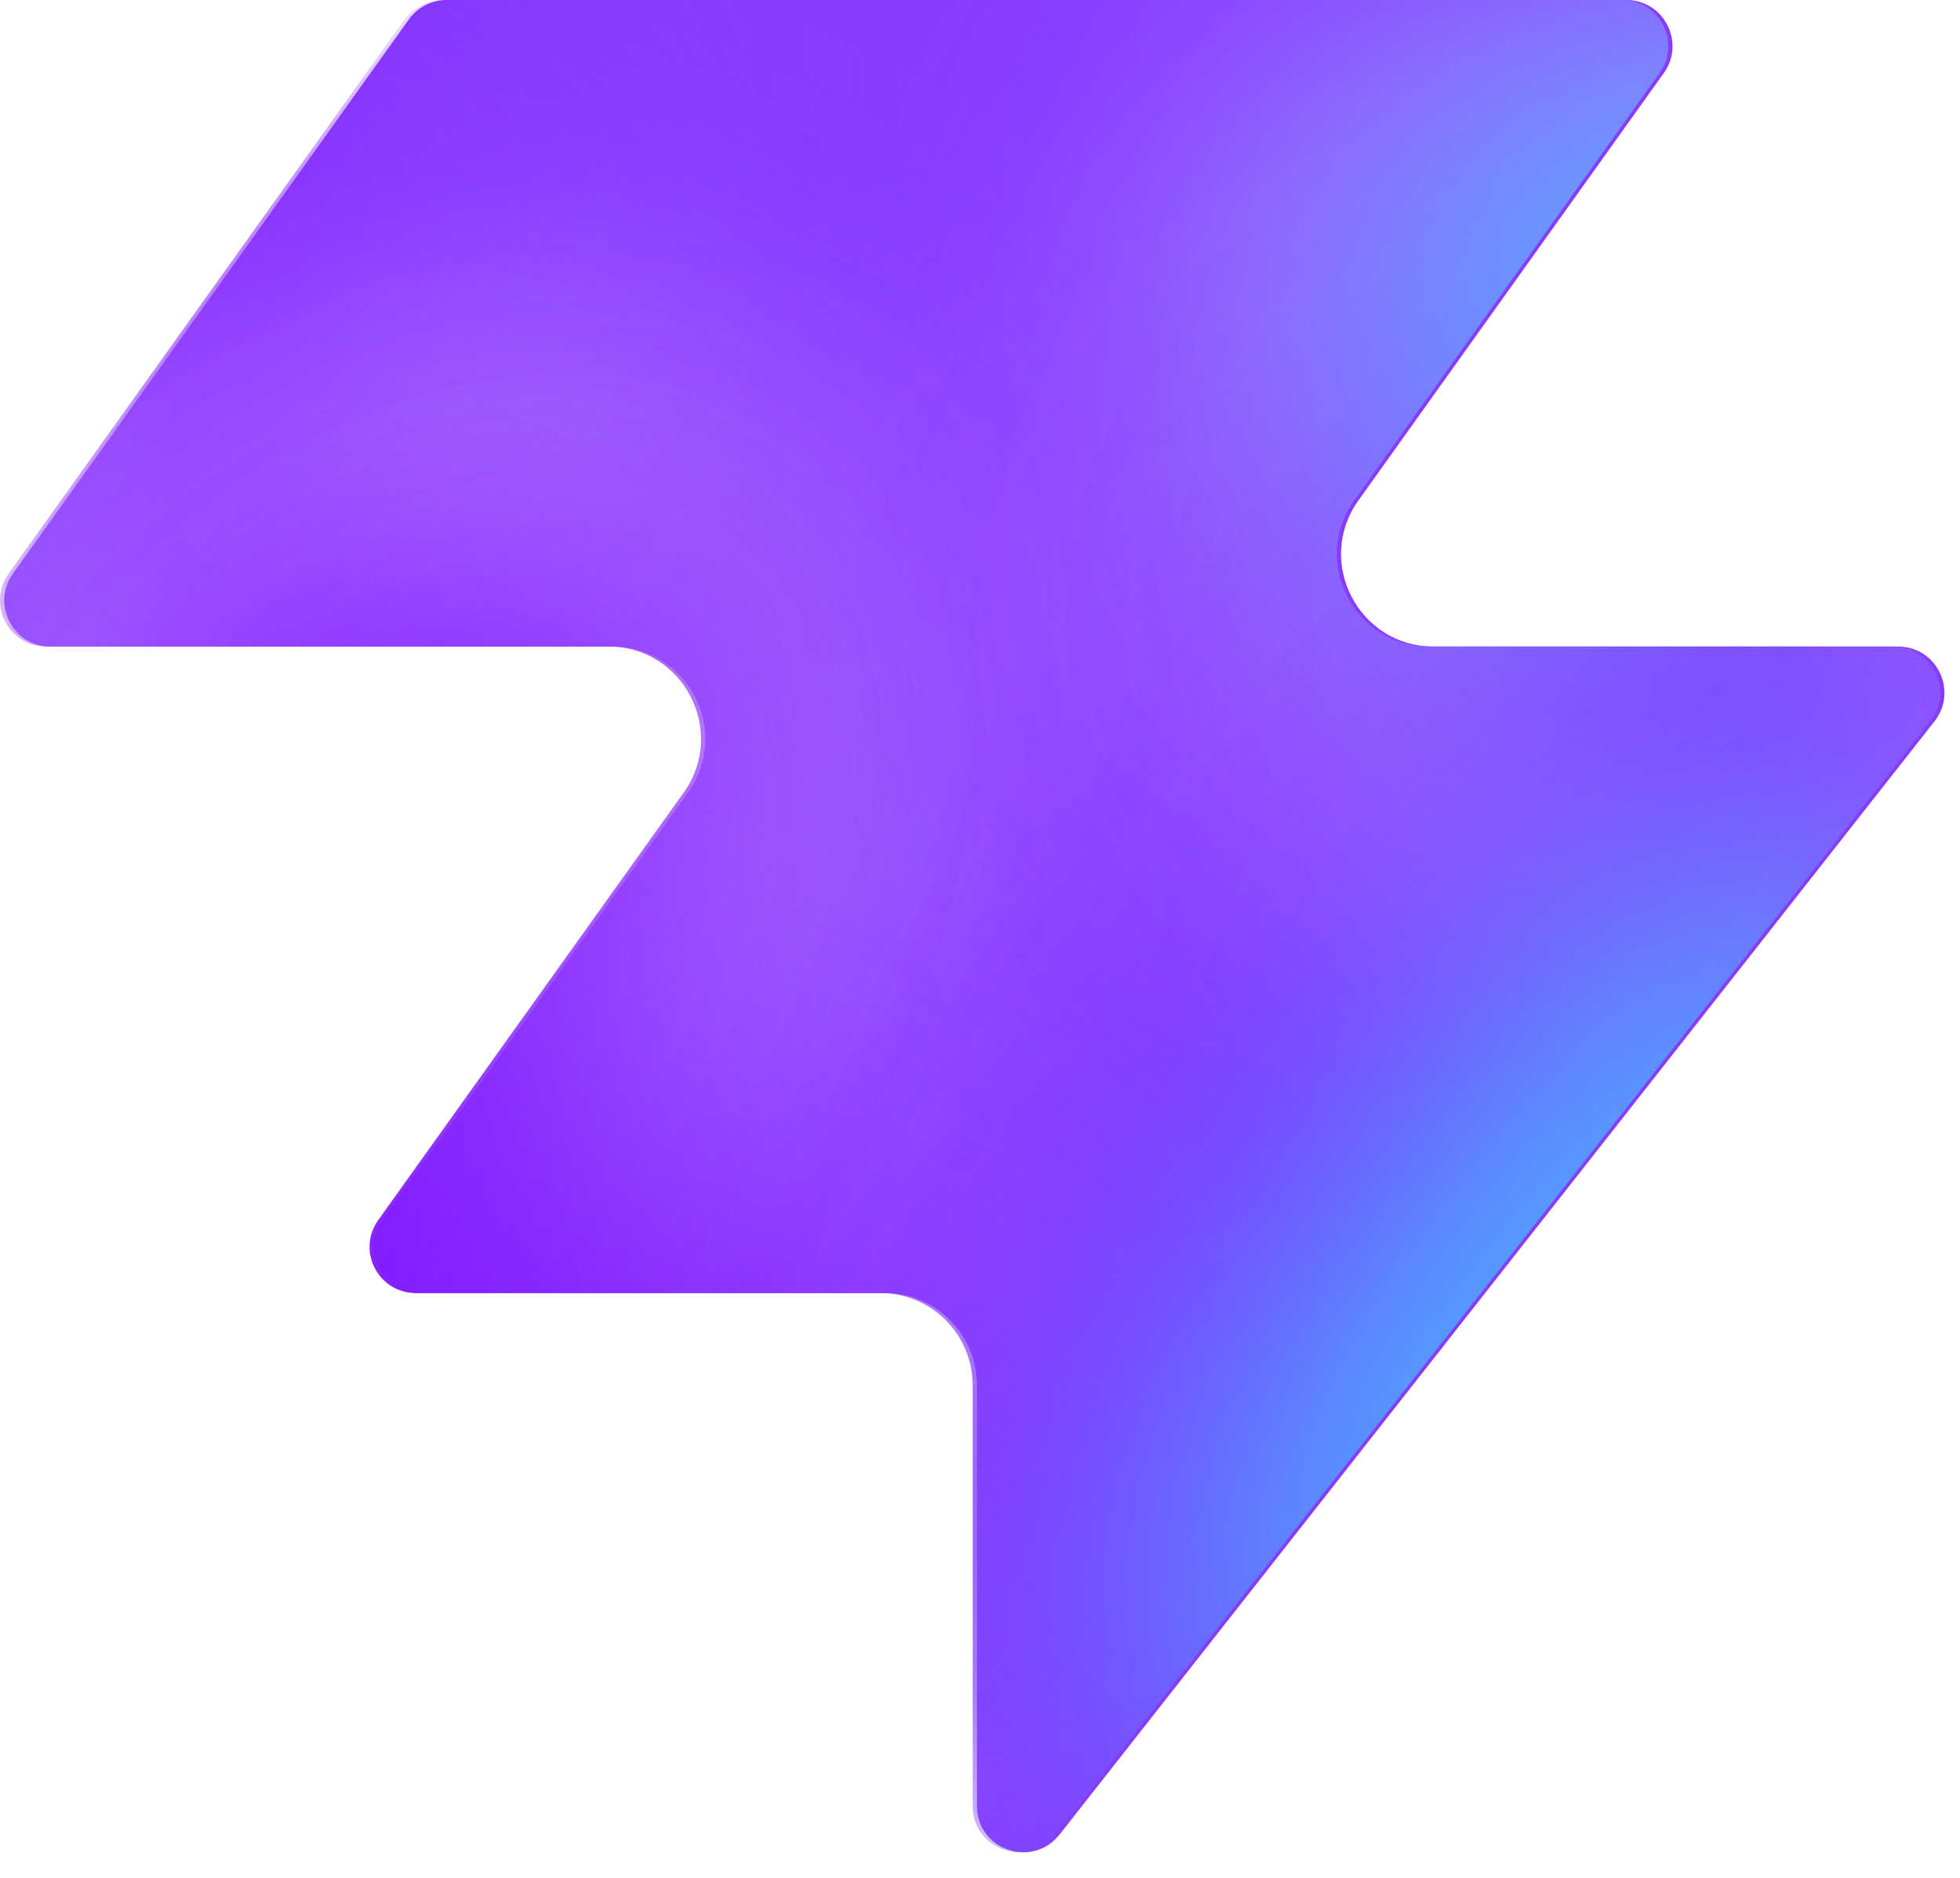
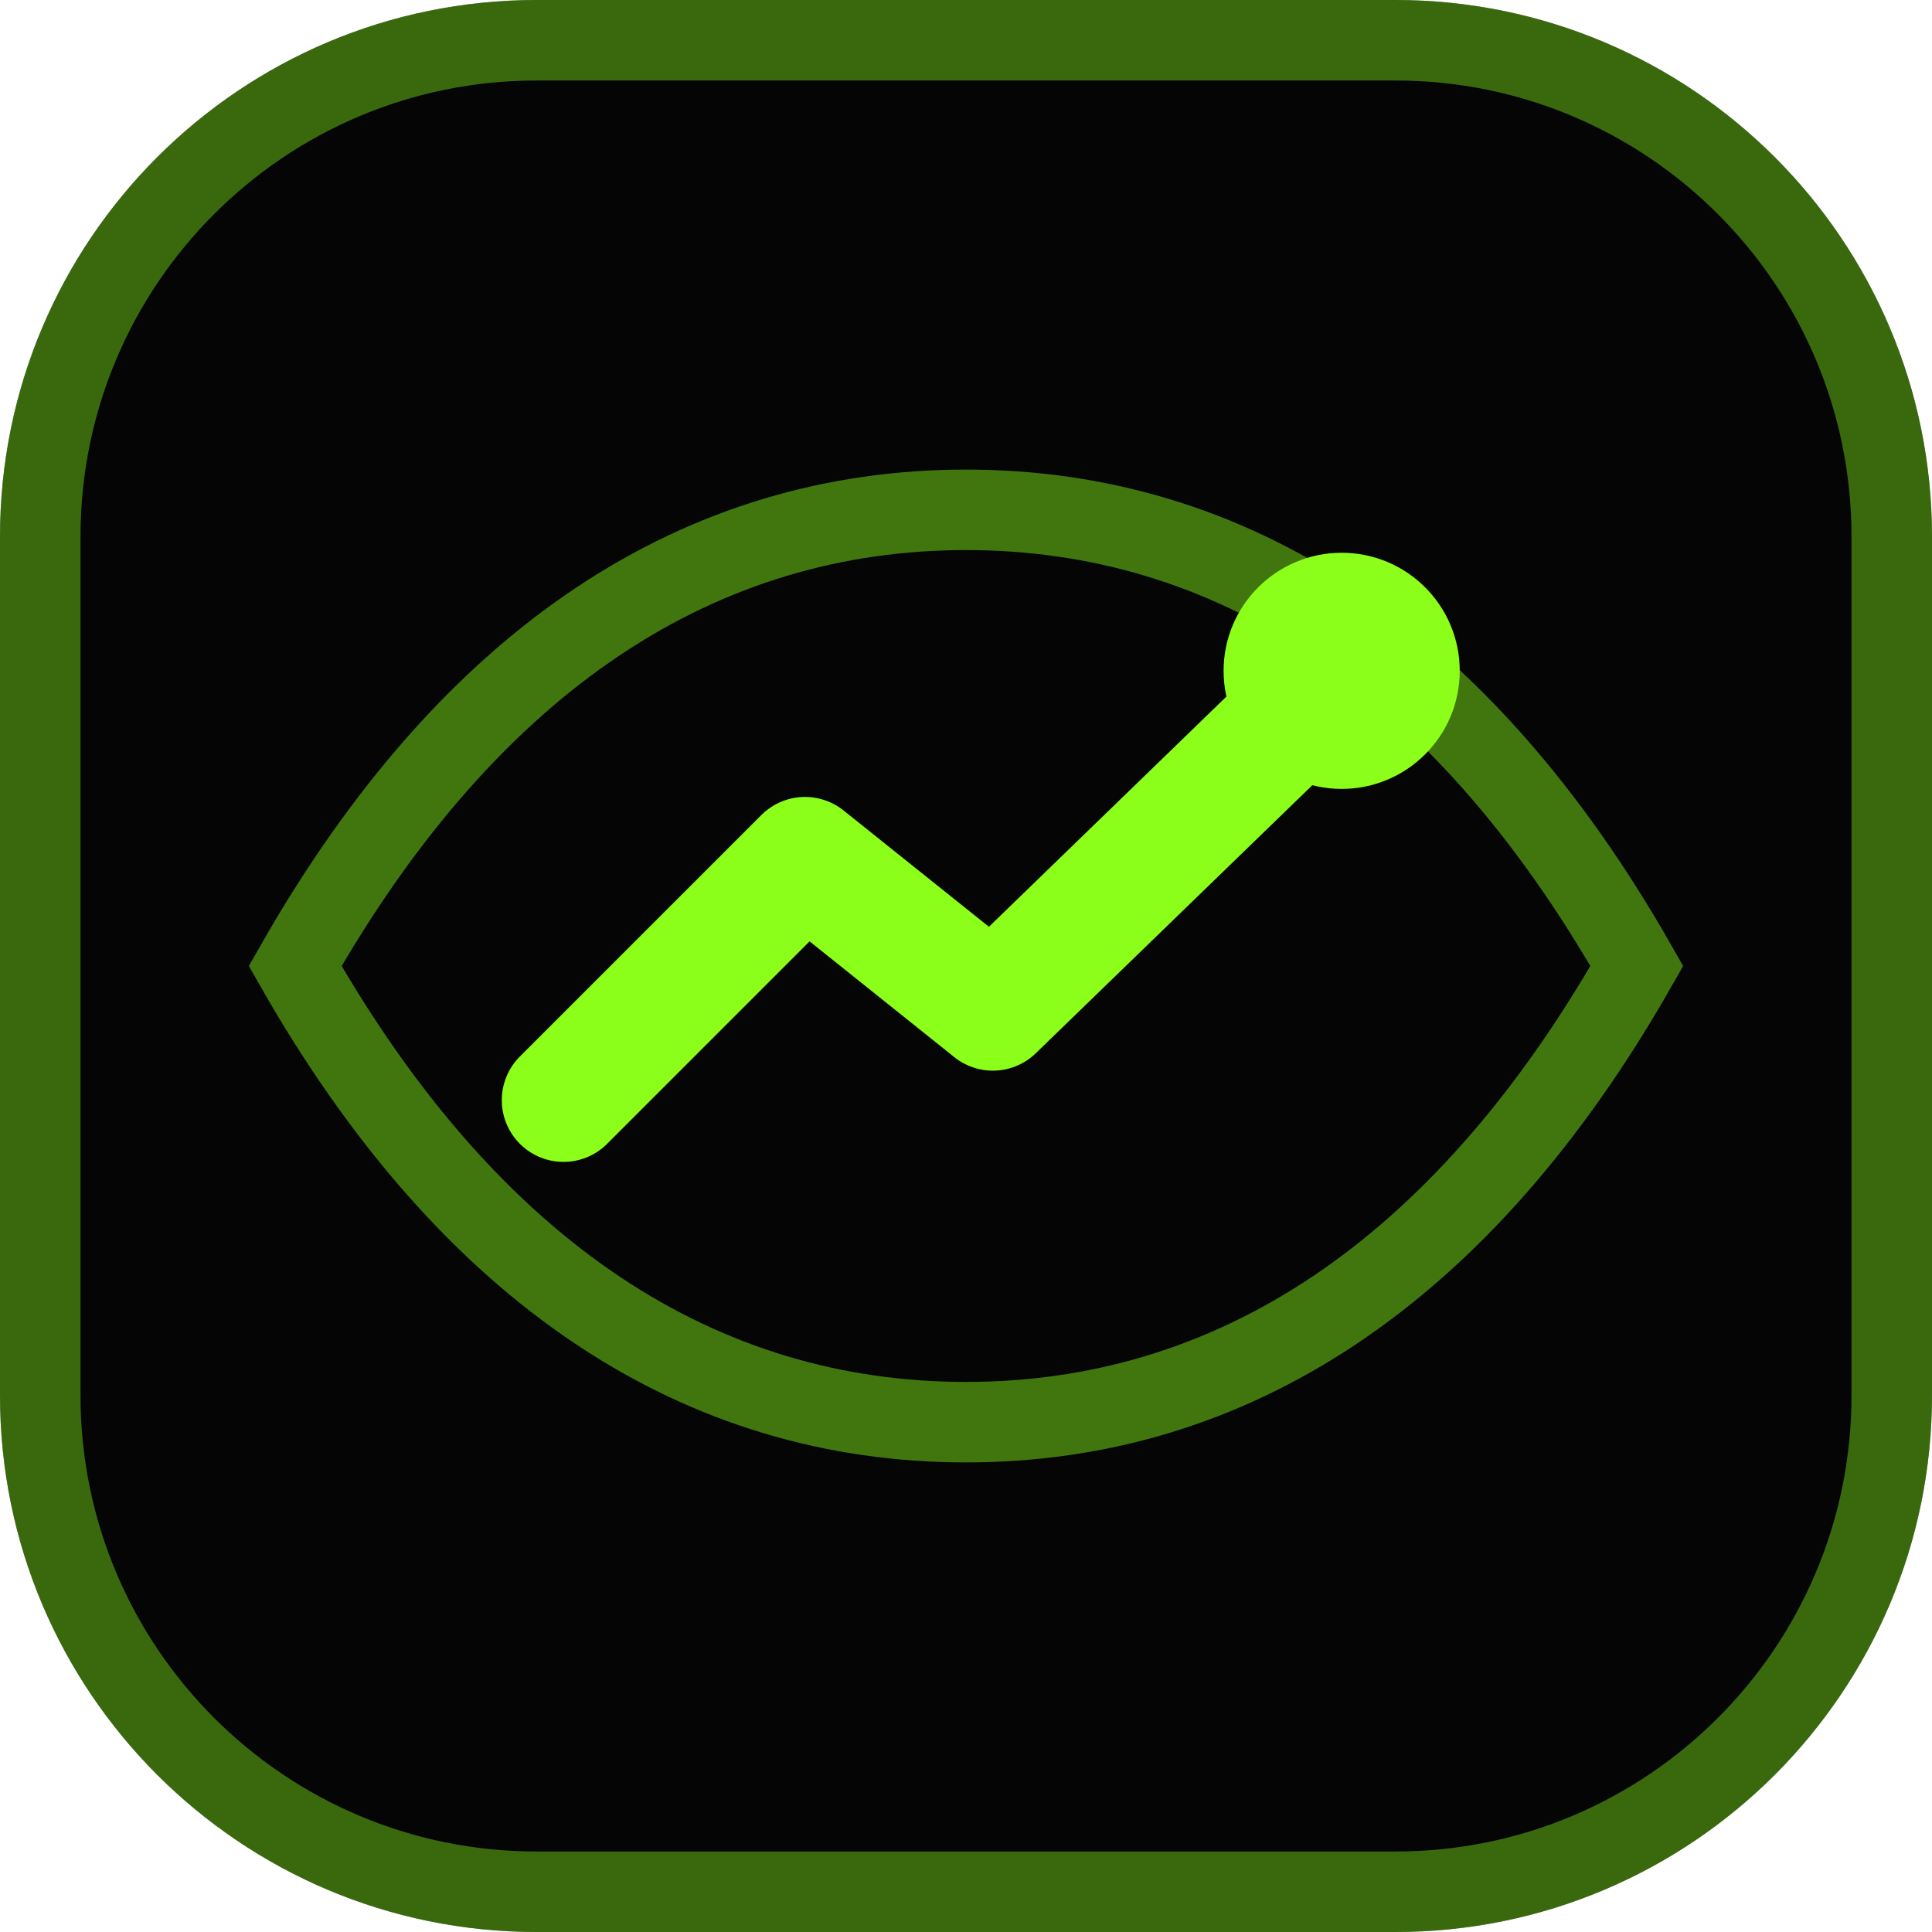
- <svg xmlns="http://www.w3.org/2000/svg" width="48" height="46" fill="none" viewBox="0 0 48 46">
-   <path fill="#863bff" d="M25.946 44.938c-.664.845-2.021.375-2.021-.698V33.937a2.26 2.26 0 0 0-2.262-2.262H10.287c-.92 0-1.456-1.04-.92-1.788l7.48-10.471c1.07-1.497 0-3.578-1.842-3.578H1.237c-.92 0-1.456-1.04-.92-1.788L10.013.474c.214-.297.556-.474.92-.474h28.894c.92 0 1.456 1.04.92 1.788l-7.48 10.471c-1.07 1.498 0 3.579 1.842 3.579h11.377c.943 0 1.473 1.088.89 1.83L25.947 44.94z" style="fill:#863bff;fill:color(display-p3 .525 .23 1);fill-opacity:1" />
-   <mask id="a" width="48" height="46" x="0" y="0" maskUnits="userSpaceOnUse" style="mask-type:alpha">
-     <path fill="#000" d="M25.842 44.938c-.664.844-2.021.375-2.021-.698V33.937a2.26 2.26 0 0 0-2.262-2.262H10.183c-.92 0-1.456-1.04-.92-1.788l7.48-10.471c1.07-1.498 0-3.579-1.842-3.579H1.133c-.92 0-1.456-1.04-.92-1.787L9.91.473c.214-.297.556-.474.92-.474h28.894c.92 0 1.456 1.04.92 1.788l-7.48 10.471c-1.07 1.498 0 3.578 1.842 3.578h11.377c.943 0 1.473 1.088.89 1.832L25.843 44.94z" style="fill:#000;fill-opacity:1" />
-   </mask>
-   <g mask="url(#a)">
-     <g filter="url(#b)">
-       <ellipse cx="5.508" cy="14.704" fill="#ede6ff" rx="5.508" ry="14.704" style="fill:#ede6ff;fill:color(display-p3 .927 .903 1);fill-opacity:1" transform="matrix(.00324 1 1 -.00324 -4.47 31.516)" />
-     </g>
-     <g filter="url(#c)">
-       <ellipse cx="10.399" cy="29.851" fill="#ede6ff" rx="10.399" ry="29.851" style="fill:#ede6ff;fill:color(display-p3 .927 .903 1);fill-opacity:1" transform="matrix(.00324 1 1 -.00324 -39.328 7.883)" />
-     </g>
-     <g filter="url(#d)">
-       <ellipse cx="5.508" cy="30.487" fill="#7e14ff" rx="5.508" ry="30.487" style="fill:#7e14ff;fill:color(display-p3 .492 .077 1);fill-opacity:1" transform="rotate(89.814 -25.913 -14.639)scale(1 -1)" />
-     </g>
-     <g filter="url(#e)">
-       <ellipse cx="5.508" cy="30.599" fill="#7e14ff" rx="5.508" ry="30.599" style="fill:#7e14ff;fill:color(display-p3 .492 .077 1);fill-opacity:1" transform="rotate(89.814 -32.644 -3.334)scale(1 -1)" />
-     </g>
-     <g filter="url(#f)">
-       <ellipse cx="5.508" cy="30.599" fill="#7e14ff" rx="5.508" ry="30.599" style="fill:#7e14ff;fill:color(display-p3 .492 .077 1);fill-opacity:1" transform="matrix(.00324 1 1 -.00324 -34.34 30.47)" />
-     </g>
-     <g filter="url(#g)">
-       <ellipse cx="14.072" cy="22.078" fill="#ede6ff" rx="14.072" ry="22.078" style="fill:#ede6ff;fill:color(display-p3 .927 .903 1);fill-opacity:1" transform="rotate(93.35 24.506 48.493)scale(-1 1)" />
-     </g>
-     <g filter="url(#h)">
-       <ellipse cx="3.47" cy="21.501" fill="#7e14ff" rx="3.47" ry="21.501" style="fill:#7e14ff;fill:color(display-p3 .492 .077 1);fill-opacity:1" transform="rotate(89.009 28.708 47.59)scale(-1 1)" />
-     </g>
-     <g filter="url(#i)">
-       <ellipse cx="3.47" cy="21.501" fill="#7e14ff" rx="3.47" ry="21.501" style="fill:#7e14ff;fill:color(display-p3 .492 .077 1);fill-opacity:1" transform="rotate(89.009 28.708 47.59)scale(-1 1)" />
-     </g>
-     <g filter="url(#j)">
-       <ellipse cx=".387" cy="8.972" fill="#7e14ff" rx="4.407" ry="29.108" style="fill:#7e14ff;fill:color(display-p3 .492 .077 1);fill-opacity:1" transform="rotate(39.51 .387 8.972)" />
-     </g>
-     <g filter="url(#k)">
-       <ellipse cx="47.523" cy="-6.092" fill="#7e14ff" rx="4.407" ry="29.108" style="fill:#7e14ff;fill:color(display-p3 .492 .077 1);fill-opacity:1" transform="rotate(37.892 47.523 -6.092)" />
-     </g>
-     <g filter="url(#l)">
-       <ellipse cx="41.412" cy="6.333" fill="#47bfff" rx="5.971" ry="9.665" style="fill:#47bfff;fill:color(display-p3 .28 .748 1);fill-opacity:1" transform="rotate(37.892 41.412 6.333)" />
-     </g>
-     <g filter="url(#m)">
-       <ellipse cx="-1.879" cy="38.332" fill="#7e14ff" rx="4.407" ry="29.108" style="fill:#7e14ff;fill:color(display-p3 .492 .077 1);fill-opacity:1" transform="rotate(37.892 -1.88 38.332)" />
-     </g>
-     <g filter="url(#n)">
-       <ellipse cx="-1.879" cy="38.332" fill="#7e14ff" rx="4.407" ry="29.108" style="fill:#7e14ff;fill:color(display-p3 .492 .077 1);fill-opacity:1" transform="rotate(37.892 -1.88 38.332)" />
-     </g>
-     <g filter="url(#o)">
-       <ellipse cx="35.651" cy="29.907" fill="#7e14ff" rx="4.407" ry="29.108" style="fill:#7e14ff;fill:color(display-p3 .492 .077 1);fill-opacity:1" transform="rotate(37.892 35.651 29.907)" />
-     </g>
-     <g filter="url(#p)">
-       <ellipse cx="38.418" cy="32.4" fill="#47bfff" rx="5.971" ry="15.297" style="fill:#47bfff;fill:color(display-p3 .28 .748 1);fill-opacity:1" transform="rotate(37.892 38.418 32.4)" />
-     </g>
-   </g>
-   <defs>
-     <filter id="b" width="60.045" height="41.654" x="-19.77" y="16.149" color-interpolation-filters="sRGB" filterUnits="userSpaceOnUse">
-       <feFlood flood-opacity="0" result="BackgroundImageFix" />
-       <feBlend in="SourceGraphic" in2="BackgroundImageFix" result="shape" />
-       <feGaussianBlur result="effect1_foregroundBlur_2002_17158" stdDeviation="7.659" />
-     </filter>
-     <filter id="c" width="90.34" height="51.437" x="-54.613" y="-7.533" color-interpolation-filters="sRGB" filterUnits="userSpaceOnUse">
-       <feFlood flood-opacity="0" result="BackgroundImageFix" />
-       <feBlend in="SourceGraphic" in2="BackgroundImageFix" result="shape" />
-       <feGaussianBlur result="effect1_foregroundBlur_2002_17158" stdDeviation="7.659" />
-     </filter>
-     <filter id="d" width="79.355" height="29.4" x="-49.64" y="2.03" color-interpolation-filters="sRGB" filterUnits="userSpaceOnUse">
-       <feFlood flood-opacity="0" result="BackgroundImageFix" />
-       <feBlend in="SourceGraphic" in2="BackgroundImageFix" result="shape" />
-       <feGaussianBlur result="effect1_foregroundBlur_2002_17158" stdDeviation="4.596" />
-     </filter>
-     <filter id="e" width="79.579" height="29.4" x="-45.045" y="20.029" color-interpolation-filters="sRGB" filterUnits="userSpaceOnUse">
-       <feFlood flood-opacity="0" result="BackgroundImageFix" />
-       <feBlend in="SourceGraphic" in2="BackgroundImageFix" result="shape" />
-       <feGaussianBlur result="effect1_foregroundBlur_2002_17158" stdDeviation="4.596" />
-     </filter>
-     <filter id="f" width="79.579" height="29.4" x="-43.513" y="21.178" color-interpolation-filters="sRGB" filterUnits="userSpaceOnUse">
-       <feFlood flood-opacity="0" result="BackgroundImageFix" />
-       <feBlend in="SourceGraphic" in2="BackgroundImageFix" result="shape" />
-       <feGaussianBlur result="effect1_foregroundBlur_2002_17158" stdDeviation="4.596" />
-     </filter>
-     <filter id="g" width="74.749" height="58.852" x="15.756" y="-17.901" color-interpolation-filters="sRGB" filterUnits="userSpaceOnUse">
-       <feFlood flood-opacity="0" result="BackgroundImageFix" />
-       <feBlend in="SourceGraphic" in2="BackgroundImageFix" result="shape" />
-       <feGaussianBlur result="effect1_foregroundBlur_2002_17158" stdDeviation="7.659" />
-     </filter>
-     <filter id="h" width="61.377" height="25.362" x="23.548" y="2.284" color-interpolation-filters="sRGB" filterUnits="userSpaceOnUse">
-       <feFlood flood-opacity="0" result="BackgroundImageFix" />
-       <feBlend in="SourceGraphic" in2="BackgroundImageFix" result="shape" />
-       <feGaussianBlur result="effect1_foregroundBlur_2002_17158" stdDeviation="4.596" />
-     </filter>
-     <filter id="i" width="61.377" height="25.362" x="23.548" y="2.284" color-interpolation-filters="sRGB" filterUnits="userSpaceOnUse">
-       <feFlood flood-opacity="0" result="BackgroundImageFix" />
-       <feBlend in="SourceGraphic" in2="BackgroundImageFix" result="shape" />
-       <feGaussianBlur result="effect1_foregroundBlur_2002_17158" stdDeviation="4.596" />
-     </filter>
-     <filter id="j" width="56.045" height="63.649" x="-27.636" y="-22.853" color-interpolation-filters="sRGB" filterUnits="userSpaceOnUse">
-       <feFlood flood-opacity="0" result="BackgroundImageFix" />
-       <feBlend in="SourceGraphic" in2="BackgroundImageFix" result="shape" />
-       <feGaussianBlur result="effect1_foregroundBlur_2002_17158" stdDeviation="4.596" />
-     </filter>
-     <filter id="k" width="54.814" height="64.646" x="20.116" y="-38.415" color-interpolation-filters="sRGB" filterUnits="userSpaceOnUse">
-       <feFlood flood-opacity="0" result="BackgroundImageFix" />
-       <feBlend in="SourceGraphic" in2="BackgroundImageFix" result="shape" />
-       <feGaussianBlur result="effect1_foregroundBlur_2002_17158" stdDeviation="4.596" />
-     </filter>
-     <filter id="l" width="33.541" height="35.313" x="24.641" y="-11.323" color-interpolation-filters="sRGB" filterUnits="userSpaceOnUse">
-       <feFlood flood-opacity="0" result="BackgroundImageFix" />
-       <feBlend in="SourceGraphic" in2="BackgroundImageFix" result="shape" />
-       <feGaussianBlur result="effect1_foregroundBlur_2002_17158" stdDeviation="4.596" />
-     </filter>
-     <filter id="m" width="54.814" height="64.646" x="-29.286" y="6.009" color-interpolation-filters="sRGB" filterUnits="userSpaceOnUse">
-       <feFlood flood-opacity="0" result="BackgroundImageFix" />
-       <feBlend in="SourceGraphic" in2="BackgroundImageFix" result="shape" />
-       <feGaussianBlur result="effect1_foregroundBlur_2002_17158" stdDeviation="4.596" />
-     </filter>
-     <filter id="n" width="54.814" height="64.646" x="-29.286" y="6.009" color-interpolation-filters="sRGB" filterUnits="userSpaceOnUse">
-       <feFlood flood-opacity="0" result="BackgroundImageFix" />
-       <feBlend in="SourceGraphic" in2="BackgroundImageFix" result="shape" />
-       <feGaussianBlur result="effect1_foregroundBlur_2002_17158" stdDeviation="4.596" />
-     </filter>
-     <filter id="o" width="54.814" height="64.646" x="8.244" y="-2.416" color-interpolation-filters="sRGB" filterUnits="userSpaceOnUse">
-       <feFlood flood-opacity="0" result="BackgroundImageFix" />
-       <feBlend in="SourceGraphic" in2="BackgroundImageFix" result="shape" />
-       <feGaussianBlur result="effect1_foregroundBlur_2002_17158" stdDeviation="4.596" />
-     </filter>
-     <filter id="p" width="39.409" height="43.623" x="18.713" y="10.588" color-interpolation-filters="sRGB" filterUnits="userSpaceOnUse">
-       <feFlood flood-opacity="0" result="BackgroundImageFix" />
-       <feBlend in="SourceGraphic" in2="BackgroundImageFix" result="shape" />
-       <feGaussianBlur result="effect1_foregroundBlur_2002_17158" stdDeviation="4.596" />
-     </filter>
-   </defs>
+ <svg xmlns="http://www.w3.org/2000/svg" viewBox="0 0 36 36" fill="none">
+   <rect width="36" height="36" rx="10" fill="#050505" />
+   <rect x="0.75" y="0.75" width="34.5" height="34.5" rx="9.25" stroke="#8BFF19" stroke-opacity="0.4" stroke-width="1.5" />
+   <path d="M5.5 18C8.8 12.2 13.1 9.5 18 9.5C22.9 9.5 27.2 12.2 30.5 18C27.2 23.8 22.9 26.5 18 26.5C13.1 26.5 8.8 23.8 5.5 18Z" stroke="#8BFF19" stroke-opacity="0.45" stroke-width="1.5" />
+   <path d="M10.5 20.5L15 16L18.5 18.8L25 12.5" stroke="#8BFF19" stroke-width="2.3" stroke-linecap="round" stroke-linejoin="round" />
+   <circle cx="25" cy="12.5" r="2.2" fill="#8BFF19" />
</svg>
